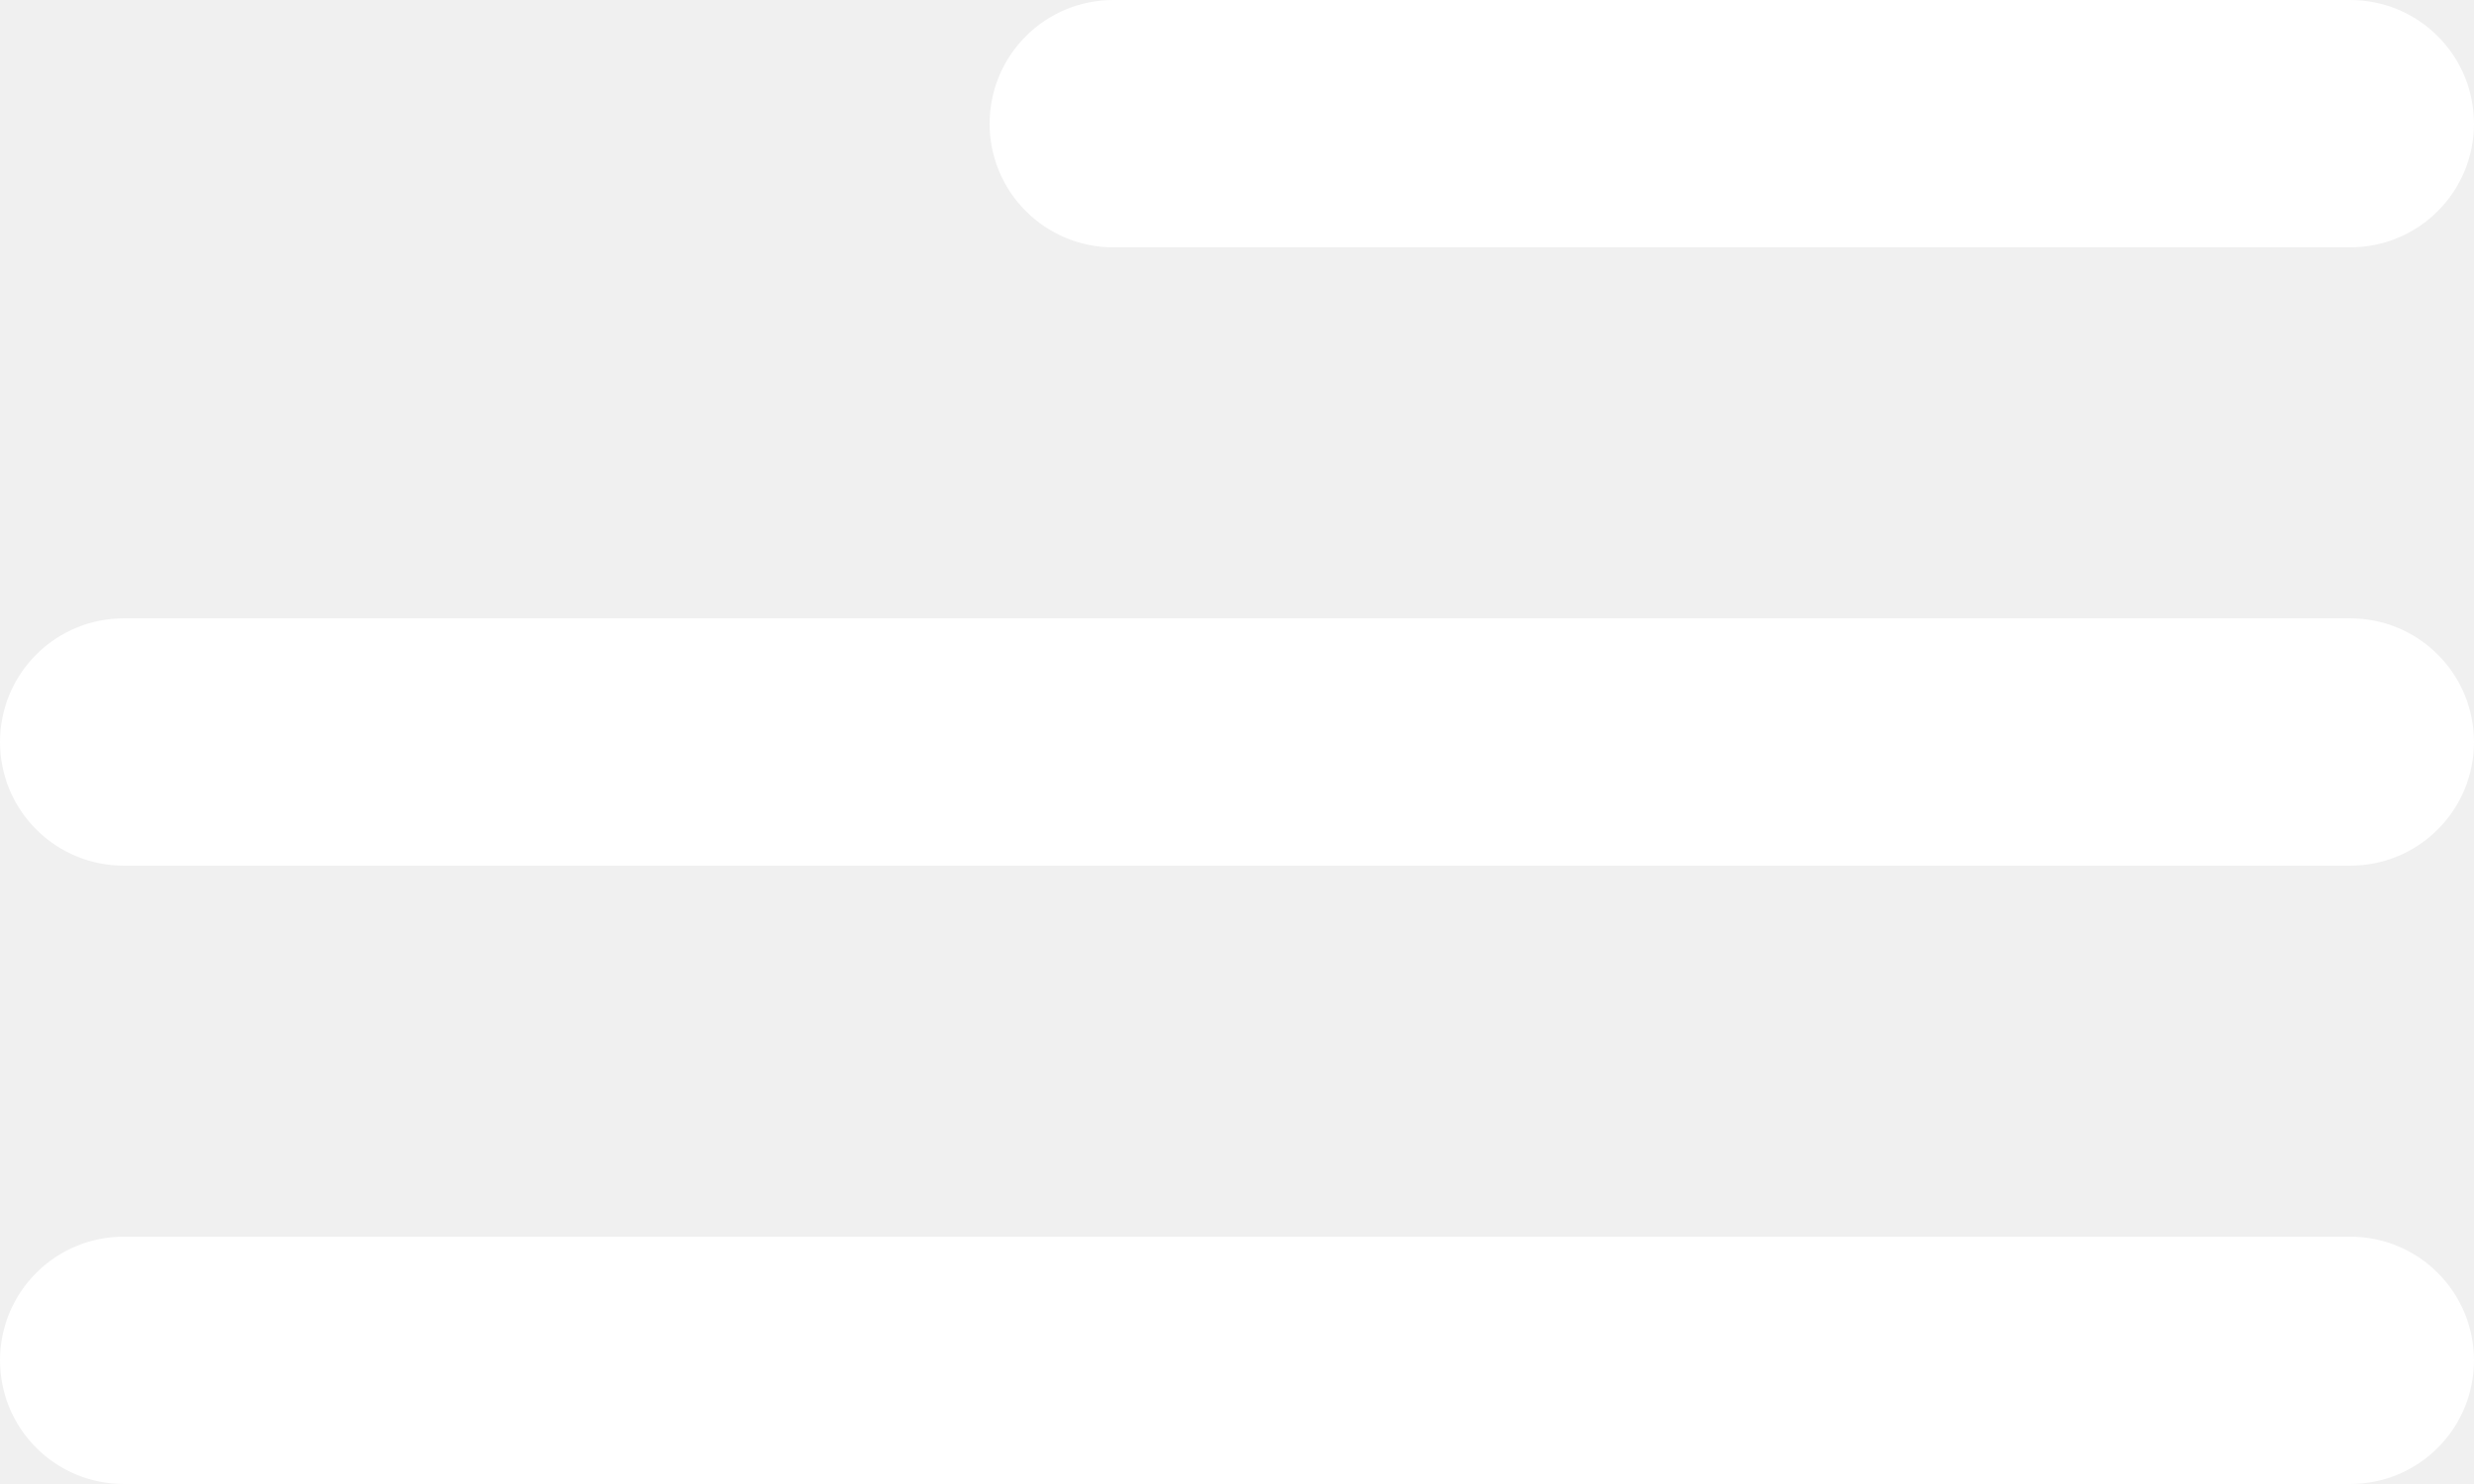
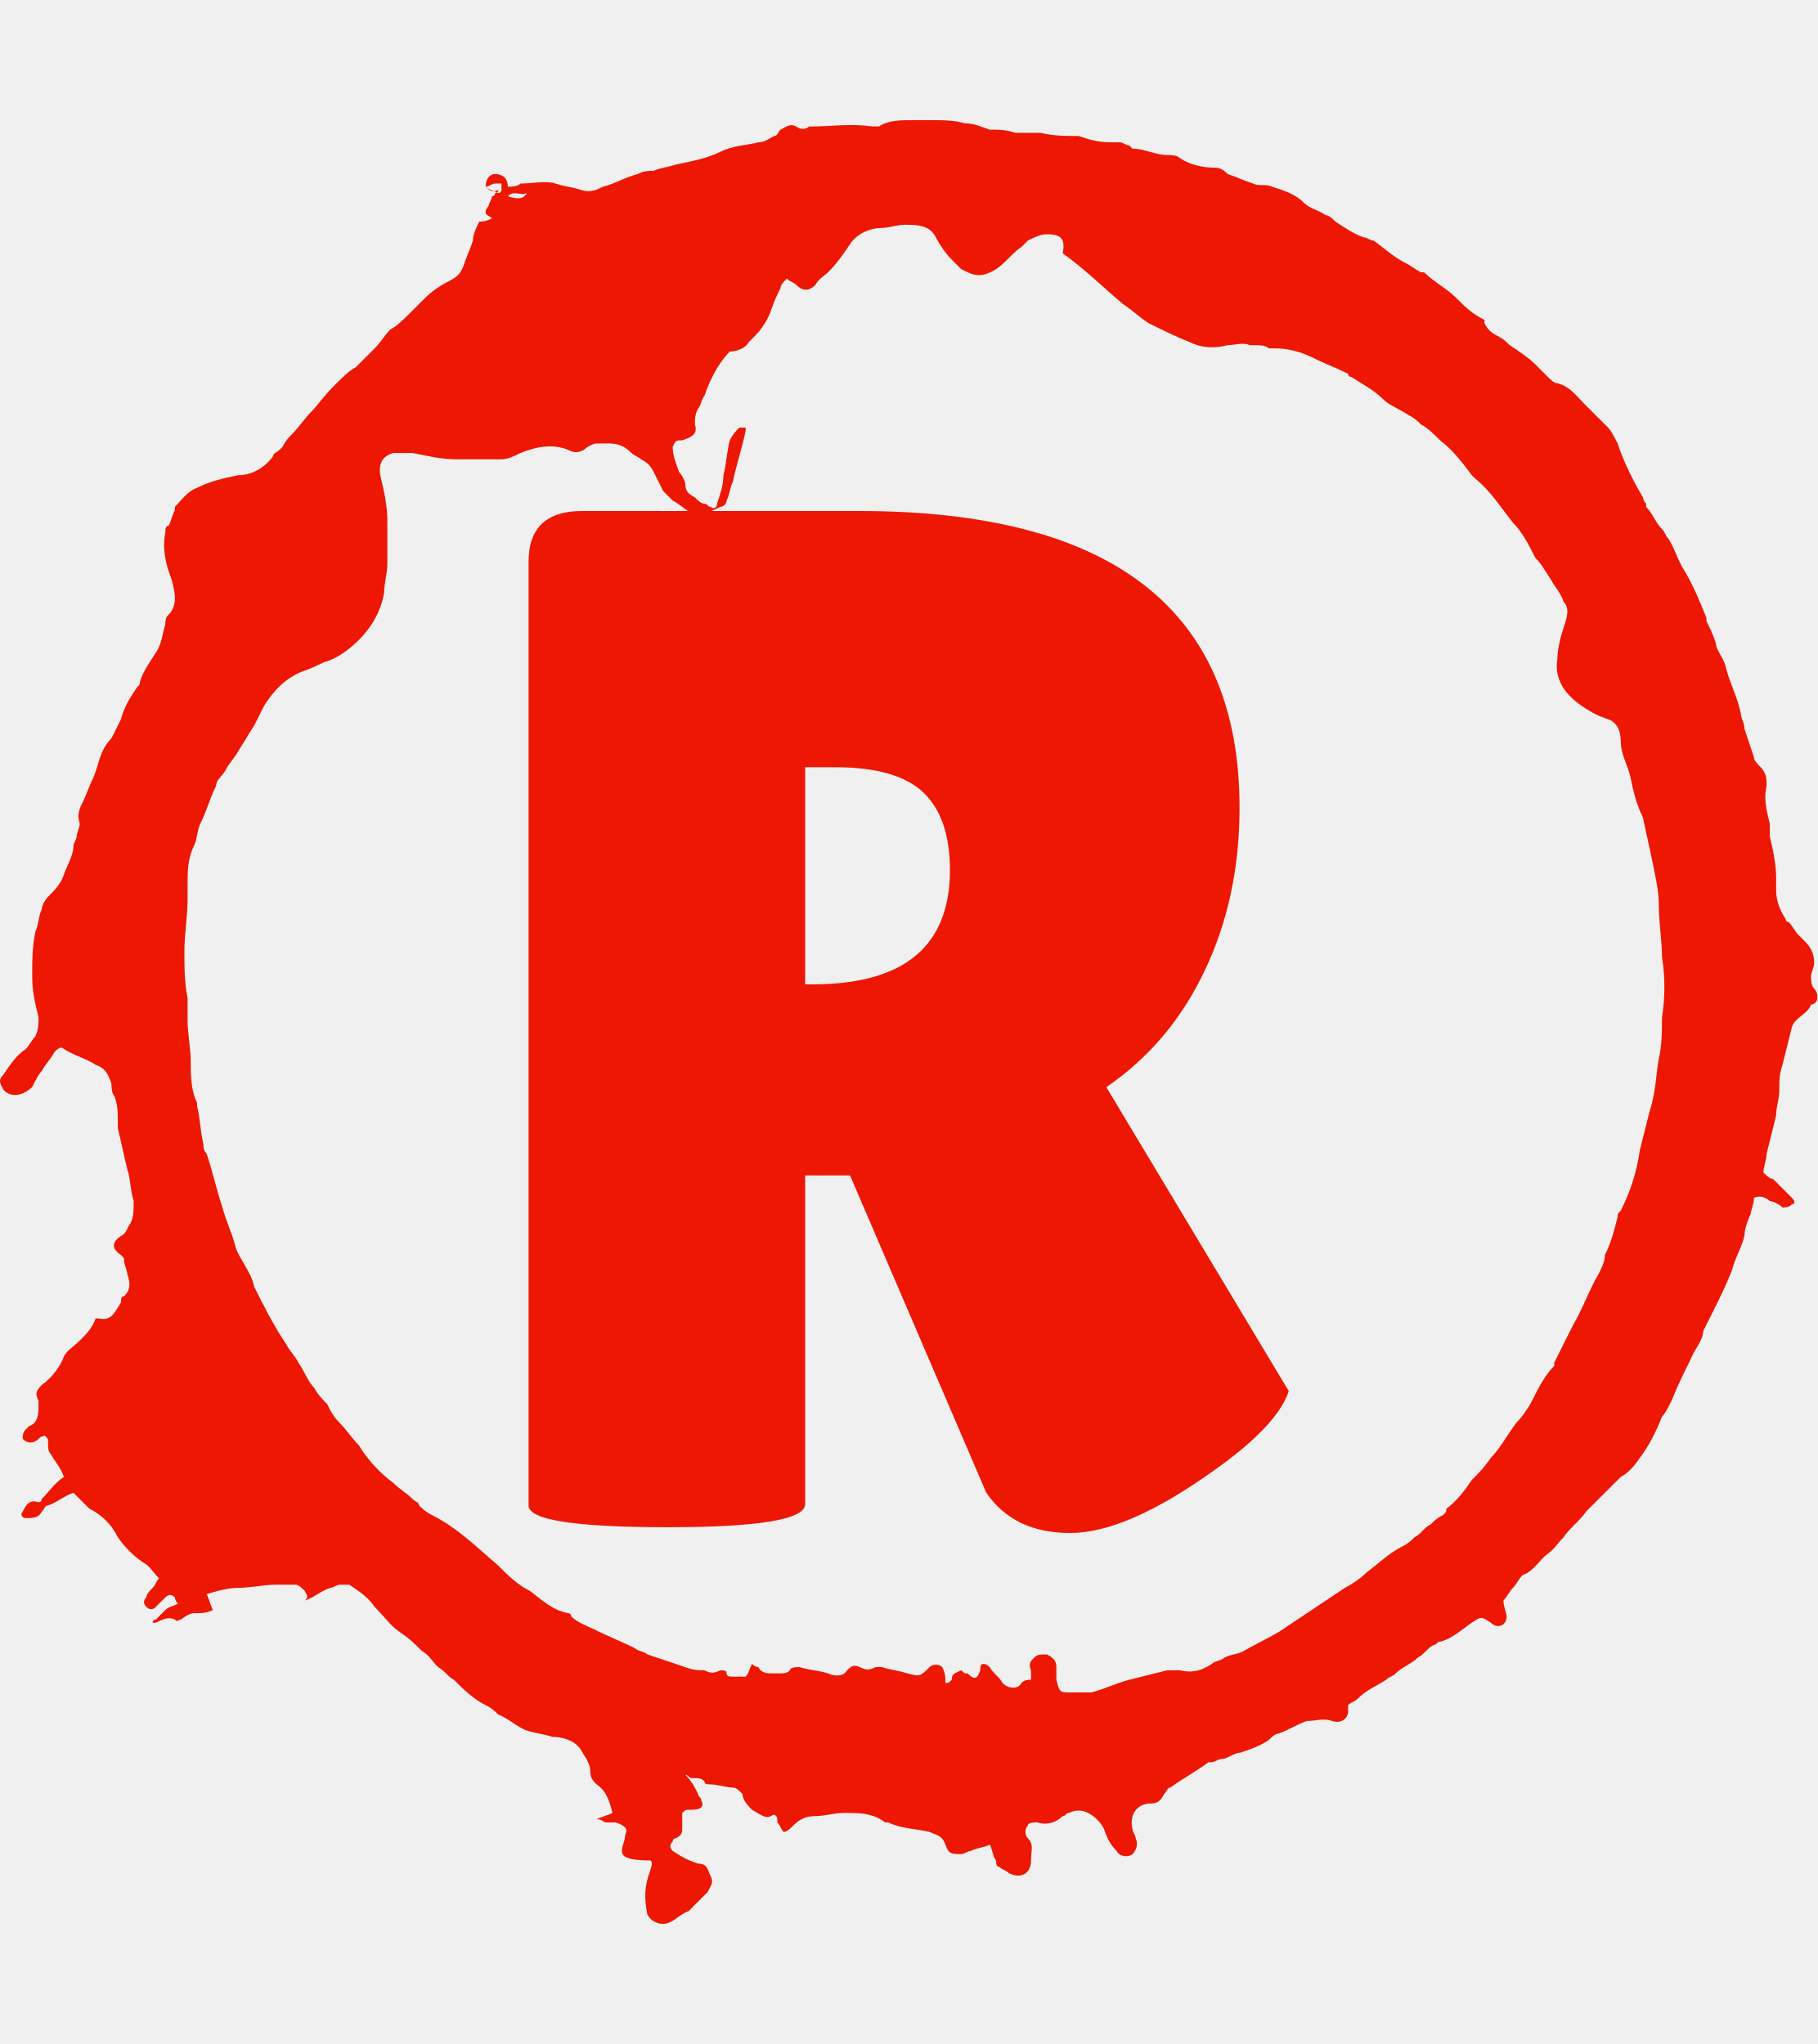
- <svg xmlns="http://www.w3.org/2000/svg" width="20" height="12" viewBox="0 0 20 12" fill="#FFF">
-   <path d="M9 2L19 2C19.265 2 19.52 1.895 19.707 1.707C19.895 1.52 20 1.265 20 1C20 0.735 19.895 0.48 19.707 0.293C19.52 0.105 19.265 0 19 0L9 0C8.735 0 8.48 0.105 8.293 0.293C8.105 0.48 8 0.735 8 1C8 1.265 8.105 1.52 8.293 1.707C8.48 1.895 8.735 2 9 2ZM19 10L1 10C0.735 10 0.48 10.105 0.293 10.293C0.105 10.48 0 10.735 0 11C0 11.265 0.105 11.52 0.293 11.707C0.48 11.895 0.735 12 1 12L19 12C19.265 12 19.52 11.895 19.707 11.707C19.895 11.52 20 11.265 20 11C20 10.735 19.895 10.48 19.707 10.293C19.52 10.105 19.265 10 19 10V10ZM1 7L19 7C19.265 7 19.52 6.895 19.707 6.707C19.895 6.52 20 6.265 20 6C20 5.735 19.895 5.48 19.707 5.293C19.52 5.105 19.265 5 19 5L1 5C0.735 5 0.48 5.105 0.293 5.293C0.105 5.48 0 5.735 0 6C0 6.265 0.105 6.52 0.293 6.707C0.48 6.895 0.735 7 1 7Z" fill="#FFFFFF" />
+ <svg xmlns="http://www.w3.org/2000/svg" version="1.1" width="1000" height="1125" viewBox="0 0 1000 1125">
+   <g transform="matrix(1,0,0,1,1.7053025658242404e-13,0)">
+     <svg viewBox="0 0 320 360" data-background-color="#ffffff" preserveAspectRatio="xMidYMid meet" height="1125" width="1000">
+       <g id="tight-bounds" transform="matrix(1,0,0,1,-5.684341886080802e-14,0)">
+         <svg viewBox="0 0 320 360" height="360" width="320">
+           <g>
+             <svg />
+           </g>
+           <g>
+             <svg viewBox="0 0 320 360" height="360" width="320">
+               <g>
+                 <path d="M85.508 32.884c0-1.117 0.558-2.233 1.675-2.233 1.117 0 2.233 0.558 2.234 2.233 0.558 0 1.675 0 2.233-0.558 2.233 0 4.467-0.558 6.141 0 1.675 0.558 2.792 0.558 4.467 1.117 1.675 0.558 2.792 0 3.908-0.559 2.233-0.558 3.908-1.675 6.141-2.233 1.117-0.558 1.675-0.558 2.792-0.558 1.117-0.558 2.233-0.558 3.908-1.117 2.792-0.558 5.583-1.117 7.817-2.233 2.233-1.117 4.467-1.117 6.699-1.675 1.117 0 1.675-0.558 2.792-1.117 0.558 0 0.558-0.558 1.116-1.116 1.117-0.558 1.675-1.117 2.792-0.559 0.558 0.558 1.675 0.558 2.233 0h0.559c3.35 0 6.7-0.558 10.608 0 0.558 0 1.117 0 1.116 0 1.675-1.117 3.908-1.117 6.142-1.116 0.558 0 1.675 0 2.233 0h0.558c2.233 0 4.467 0 6.142 0.558 1.675 0 2.792 0.558 4.466 1.117 1.675 0 2.792 0 4.467 0.558 1.117 0 2.233 0 3.35 0 0.558 0 1.117 0 1.116 0 2.233 0.558 4.467 0.558 6.7 0.558 1.675 0.558 3.35 1.117 5.583 1.117 0.558 0 1.117 0 1.675 0 0.558 0 1.117 0.558 1.675 0.558l0.558 0.559c2.233 0 3.908 1.117 6.142 1.116 0.558 0 1.675 0 2.233 0.559 1.675 1.117 3.908 1.675 6.141 1.675 1.117 0 1.675 0.558 2.234 1.116 1.675 0.558 2.792 1.117 4.466 1.675 1.117 0.558 2.233 0 3.35 0.558 1.675 0.558 3.908 1.117 5.583 2.792 1.117 1.117 2.233 1.117 3.908 2.233 0.558 0 1.117 0.558 1.675 1.117 1.675 1.117 3.35 2.233 5.025 2.791 0.558 0 1.117 0.558 1.675 0.559 1.675 1.117 3.35 2.792 5.583 3.908 1.117 0.558 1.675 1.117 2.792 1.675h0.558c1.675 1.675 3.908 2.792 5.583 4.466 1.675 1.675 2.792 2.792 5.025 3.909 0 0 0 0 0 0.558 0.558 1.117 1.117 1.675 2.233 2.233 1.117 0.558 1.675 1.117 2.234 1.675 1.675 1.117 3.35 2.233 4.466 3.35 0.558 0.558 1.117 1.117 2.233 2.233 0.558 0.558 1.117 1.117 1.675 1.117 2.233 0.558 3.35 2.233 5.025 3.908 1.117 1.117 2.792 2.792 3.908 3.908 0.558 0.558 1.117 1.675 1.675 2.792 1.117 3.35 2.792 6.7 4.467 9.491 0 0 0 0.558 0.558 1.117v0.558c1.117 1.117 1.675 2.792 2.792 3.908 0.558 0.558 0.558 1.117 1.116 1.675 1.117 1.675 1.675 3.908 2.792 5.583 1.675 2.792 2.792 5.583 3.908 8.375v0.558c0.558 1.117 1.117 2.233 1.675 3.908 0 1.117 1.117 2.233 1.675 3.909 0.558 2.792 2.233 5.583 2.791 8.933 0 0.558 0.558 1.117 0.559 2.233 0.558 1.675 1.117 3.35 1.675 5.025 0 0.558 0.558 1.117 1.116 1.675 1.117 1.117 1.117 2.233 1.117 3.35-0.558 2.233 0 4.467 0.558 6.699 0 0.558 0 1.117 0 2.234 0.558 2.233 1.117 5.025 1.117 7.258 0 0.558 0 1.675 0 2.233 0 1.675 0.558 3.35 1.675 5.025 0 0.558 0.558 0.558 0.558 0.558 0.558 0.558 1.117 1.675 1.675 2.233 0.558 0.558 0.558 0.558 1.117 1.117 1.117 1.117 1.675 2.233 1.675 3.908 0 0.558-0.558 1.675-0.559 2.233 0 0.558 0 1.675 0.559 2.234 0.558 0.558 0.558 1.117 0.558 1.675 0 0.558-0.558 1.117-1.117 1.116v0c-0.558 1.675-2.792 2.233-3.35 3.908-0.558 2.233-1.117 4.467-1.674 6.7-0.558 1.675-0.558 2.792-0.559 4.467 0 1.675-0.558 2.792-0.558 4.466-0.558 2.233-1.117 4.467-1.675 6.7 0 1.117-0.558 2.233-0.558 3.35 0.558 0.558 1.117 1.117 1.675 1.116 1.117 1.117 2.233 2.233 3.349 3.35 0.558 0.558 0.558 1.117 0 1.117-0.558 0.558-1.117 0.558-1.674 0.558-0.558-0.558-1.675-1.117-2.234-1.116-0.558-0.558-1.675-1.117-2.791-0.559 0 1.117-0.558 2.233-0.559 2.792-0.558 1.117-1.117 2.792-1.116 3.908-0.558 2.233-1.675 3.908-2.233 6.142-1.117 2.792-2.233 5.025-3.35 7.258-0.558 1.117-1.117 2.233-1.675 3.35v0c0 1.675-1.675 3.35-2.234 5.024-1.117 2.233-2.233 4.467-3.349 7.258-0.558 1.117-1.117 2.233-1.675 2.792-1.117 2.792-2.233 5.025-3.909 7.258-1.117 1.675-2.233 2.792-3.349 3.35-1.117 1.117-2.233 2.233-3.35 3.35-0.558 0.558-1.117 1.117-1.675 1.675-0.558 0.558-0.558 0.558-1.117 1.116-1.117 1.675-2.792 2.792-3.908 4.467-1.117 1.117-1.675 2.233-3.35 3.35-1.117 1.117-2.233 2.792-3.908 3.35-0.558 0.558-1.117 1.675-1.675 2.233-0.558 0.558-1.117 1.675-1.675 2.233 0 1.117 0.558 2.233 0.558 2.792 0 1.675-1.675 2.233-2.791 1.116-1.675-1.117-1.675-1.117-3.35 0-1.675 1.117-3.35 2.792-5.583 3.35-0.558 0-0.558 0.558-1.117 0.559-1.117 0.558-1.675 1.675-2.792 2.233-1.117 1.117-2.792 1.675-3.908 2.791-0.558 0.558-1.117 0.558-1.675 1.117-1.675 1.117-3.35 1.675-5.024 3.35-0.558 0.558-1.117 0.558-1.675 1.117 0 0.558 0 0.558 0 1.116 0 1.117-1.117 2.233-2.792 1.675-1.675-0.558-2.792 0-4.466 0-1.675 0.558-3.35 1.675-5.025 2.233-0.558 0-1.117 0.558-1.675 1.117-1.675 1.117-3.35 1.675-5.025 2.233-1.117 0-2.233 1.117-3.35 1.117-0.558 0-1.117 0.558-1.675 0.558h-0.558c-2.233 1.675-4.467 2.792-6.7 4.467-0.558 0-0.558 0.558-1.117 1.116-0.558 1.117-1.117 1.675-2.233 1.675-2.792 0-3.908 2.233-3.35 4.467 0 0.558 0.558 1.117 0.559 1.675 0.558 1.117 0 2.233-0.559 2.791-0.558 0.558-2.233 0.558-2.791-0.558-1.117-1.117-1.675-2.233-2.234-3.908-0.558-1.117-1.675-2.233-2.791-2.792-1.117-0.558-2.233-0.558-3.35 0-0.558 0-0.558 0.558-1.117 0.558-1.117 1.117-2.792 1.675-4.466 1.117-0.558 0-1.675 0-1.675 0.558-0.558 0.558-0.558 1.675 0 2.234 1.117 1.117 0.558 2.233 0.558 3.908 0 2.233-1.675 3.35-3.908 2.233-0.558-0.558-1.117-0.558-1.675-1.117-0.558 0-0.558-0.558-0.558-1.116-0.558-0.558-0.558-1.675-1.117-2.792-1.117 0.558-2.233 0.558-3.35 1.117-0.558 0-1.117 0.558-1.675 0.558-1.675 0-2.233 0-2.791-1.675-0.558-1.675-1.675-1.675-2.792-2.233-2.233-0.558-5.025-0.558-7.258-1.675h-0.558c-2.233-1.675-4.467-1.675-7.258-1.675-1.675 0-3.35 0.558-5.025 0.558-1.675 0-2.792 0.558-3.908 1.675-0.558 0.558-1.117 1.117-1.675 1.117-0.558-0.558-0.558-1.117-1.117-1.675v-0.558c0-0.558-0.558-1.117-1.116-0.559-1.117 0.558-2.233-0.558-3.35-1.116-0.558-0.558-1.675-1.675-1.675-2.792-0.558-0.558-1.117-1.117-1.675-1.116-1.117 0-2.792-0.558-3.908-0.559-0.558 0-1.117 0-1.117-0.558-0.558-0.558-1.117-0.558-2.233-0.558-0.558 0-0.558-0.558-1.117-0.559 1.117 1.117 1.675 2.233 2.233 3.35 0 0.558 0.558 0.558 0.559 1.117 0.558 1.117 0 1.675-1.675 1.675-1.117 0-1.117 0-1.675 0.558 0 1.117 0 1.675 0 2.792 0 0.558 0 1.117-1.117 1.675 0 0-0.558 0-0.558 0.558-0.558 0.558-0.558 1.117 0 1.675 1.675 1.117 2.792 1.675 4.466 2.233 1.675 0 1.675 1.117 2.234 2.233 0.558 1.117 0 1.675-0.559 2.792-1.117 1.117-2.233 2.233-3.35 3.35-1.675 0.558-2.792 2.233-4.466 2.233-1.117 0-2.233-0.558-2.792-1.675-0.558-2.792-0.558-5.025 0.559-7.816 0-0.558 0.558-1.117 0-1.675-5.025 0-5.025-1.117-5.025-1.675 0-1.117 0.558-1.675 0.558-2.792 0.558-1.117 0-1.675-1.675-2.233-0.558 0-1.117 0-1.675 0-0.558 0-0.558-0.558-1.675-0.558 1.117-0.558 1.675-0.558 2.792-1.117-0.558-2.233-1.117-3.908-2.792-5.025-0.558-0.558-1.117-1.117-1.116-2.233 0-1.675-1.117-2.792-1.675-3.908-1.117-1.675-3.35-2.233-5.025-2.233-1.675-0.558-2.792-0.558-4.467-1.117-1.675-0.558-3.35-2.233-5.024-2.792-0.558-0.558-1.117-1.117-2.234-1.674-2.233-1.117-3.908-2.792-5.583-4.467-1.117-0.558-1.675-1.675-2.791-2.233-1.117-1.117-1.675-2.233-2.792-2.792-1.117-1.117-2.233-2.233-3.908-3.35-1.675-1.117-2.792-2.792-4.467-4.466-1.117-1.675-2.792-2.792-4.466-3.908-0.558 0-1.117 0-1.675 0-0.558 0-1.117 0.558-1.675 0.558-1.675 0.558-2.792 1.675-4.467 2.233 0.558-0.558 0.558-0.558 0-1.675-0.558-0.558-1.117-1.117-1.674-1.116-1.117 0-2.233 0-3.35 0-2.233 0-4.467 0.558-6.7 0.558-1.675 0-3.908 0.558-5.583 1.117 0.558 1.117 0.558 1.675 1.116 2.791-1.117 0.558-2.233 0.558-3.35 0.558-0.558 0-1.675 0.558-2.233 1.117-0.558 0-0.558 0.558-1.116 0-1.117-0.558-2.233 0-3.35 0.558h-0.559c0 0 0-0.558 0.559-0.558 0.558-0.558 1.117-1.117 1.675-1.675 0.558-0.558 1.117-0.558 2.233-1.117-0.558-0.558-0.558-1.117-0.558-1.116-0.558-0.558-1.117-0.558-1.675 0-0.558 0.558-1.117 1.117-1.675 1.675-0.558 0.558-1.117 0.558-1.675 0-0.558-0.558-0.558-1.117 0-1.675 0-0.558 0.558-1.117 1.116-1.675 0.558-0.558 0.558-1.117 1.117-1.675-1.117-1.117-1.675-2.233-2.792-2.792-1.675-1.117-3.35-2.792-4.466-4.466-1.117-2.233-2.792-3.908-5.025-5.025-0.558-0.558-1.117-1.117-1.675-1.675-0.558-0.558-0.558-0.558-1.116-1.117-1.675 0.558-2.792 1.675-4.467 2.234-0.558 0-0.558 0.558-1.117 1.116-0.558 1.117-1.675 1.117-2.791 1.117-0.558 0-1.117-0.558-0.558-1.117 0.558-1.117 1.117-2.233 2.791-1.675 0 0 0.558 0 0.558-0.558 1.117-1.117 2.233-2.792 3.909-3.908-0.558-1.675-1.675-2.792-2.234-3.908-0.558-0.558-0.558-1.117-0.558-2.234 0-0.558 0-0.558-0.558-1.116 0 0-0.558 0-1.117 0.558-0.558 0.558-1.675 1.117-2.791 0 0-0.558 0-1.117 0.558-1.675l0.558-0.558c1.675-0.558 1.675-2.233 1.675-3.908v-0.559c-0.558-1.117-0.558-1.675 0.558-2.791 1.675-1.117 3.35-3.35 3.909-5.025 0.558-1.117 1.675-1.675 2.791-2.792 1.117-1.117 2.233-2.233 2.792-3.908h0.558c2.233 0.558 2.792-1.117 3.908-2.791 0-0.558 0-1.117 0.559-1.117 1.117-1.117 1.117-2.233 0.558-3.908 0-0.558-0.558-1.675-0.558-2.233 0-0.558 0-0.558-0.559-1.117-1.675-1.117-1.675-2.233 0-3.35 1.117-0.558 1.117-1.675 1.675-2.233 0.558-1.117 0.558-2.233 0.559-3.908-0.558-1.675-0.558-3.908-1.117-5.583-0.558-2.233-1.117-5.025-1.675-7.259 0-0.558 0-0.558 0-1.116 0-1.675 0-2.792-0.558-4.467-0.558-0.558-0.558-1.675-0.559-2.233-0.558-1.675-1.117-2.792-2.791-3.35-1.675-1.117-3.908-1.675-5.583-2.791-0.558-0.558-1.117 0-1.675 0.558-0.558 1.117-1.675 2.233-2.234 3.35-0.558 0.558-1.117 1.675-1.675 2.791-1.117 1.117-3.35 2.233-5.024 0.559-0.558-1.117-1.117-1.675 0-2.792 1.117-1.675 2.233-3.35 3.908-4.466 0.558-0.558 1.117-1.675 1.675-2.234 0.558-1.117 0.558-2.233 0.558-3.35-0.558-2.233-1.117-4.467-1.117-7.258 0-2.792 0-5.025 0.559-7.816 0.558-1.117 0.558-2.792 1.116-3.908 0-0.558 0.558-1.675 1.117-2.233 1.117-1.117 2.233-2.233 2.792-3.909 0.558-1.675 1.675-3.35 1.675-5.024 0-0.558 0.558-1.117 0.558-1.675 0-0.558 0.558-1.675 0.558-2.234-0.558-1.675 0-2.792 0.558-3.908 0.558-1.117 1.117-2.792 1.675-3.908 1.117-2.233 1.117-5.025 3.35-7.258 0.558-1.117 1.117-2.233 1.675-3.35 0.558-2.233 1.675-3.908 2.792-5.583 0.558-0.558 0.558-0.558 0.558-1.117 0.558-1.675 1.675-3.35 2.792-5.025 1.117-1.675 1.117-3.35 1.675-5.024 0-0.558 0-1.117 0.558-1.675 1.675-1.675 1.117-3.908 0.558-6.142-1.117-2.792-1.675-5.583-1.116-8.374 0-0.558 0-1.117 0.558-1.117 0.558-1.117 0.558-1.675 1.117-2.792v-0.558c1.117-1.117 2.233-2.792 3.908-3.35 2.233-1.117 4.467-1.675 7.258-2.233 2.233 0 4.467-1.117 6.141-3.35 0-0.558 0.558-0.558 1.117-1.117l0.558-0.558c0.558-1.117 1.117-1.675 1.675-2.233 1.117-1.117 2.233-2.792 3.35-3.908 1.117-1.117 2.233-2.792 3.908-4.467l0.559-0.558c1.117-1.117 2.233-2.233 3.349-2.792 1.117-1.117 2.233-2.233 3.35-3.35 1.117-1.117 1.675-2.233 2.792-3.35 1.117-0.558 2.233-1.675 3.35-2.791 1.117-1.117 2.233-2.233 2.791-2.792 1.117-1.117 2.792-2.233 3.909-2.791 1.117-0.558 2.233-1.117 2.791-2.792 0.558-1.675 1.117-2.792 1.675-4.466 0-1.117 0.558-2.233 1.117-3.35 0.558 0 1.117 0 2.233-0.558-0.558-0.558-1.117-0.558-1.117-1.117 0-0.558 0.558-1.117 0.559-1.117 0-0.558 0.558-1.117 0.558-1.675 0 0 0.558 0 0.558-0.558 0 0 0.558 0 0.559-0.558-1.117 0.558-1.675 0-2.234-0.559 0.558 0.558 1.117 0.558 2.234 1.117 0 0 0.558 0 0.558-0.558 0-0.558 0-1.117 0-1.117 0 0-0.558 0-1.117 0-0.558 0-1.117 0.558-1.675 0.558zM182.097 295.292c0-0.558-0.558-0.558-0.559-1.117-0.558-1.117 0-1.675 0.559-2.233 0.558-0.558 1.117-0.558 2.233-0.558 1.117 0.558 1.675 1.117 1.675 2.233 0 0.558 0 1.675 0 2.233 0.558 2.233 0.558 2.233 2.791 2.233 1.117 0 2.233 0 3.35 0 2.233-0.558 4.467-1.675 6.7-2.233 2.233-0.558 4.467-1.117 6.7-1.675 0.558 0 1.117 0 2.233 0 2.233 0.558 3.908 0 5.583-1.117 0.558-0.558 1.675-0.558 2.233-1.116 1.117-0.558 2.233-0.558 3.35-1.117 2.792-1.675 5.583-2.792 7.817-4.466 1.675-1.117 3.35-2.233 5.024-3.35 1.675-1.117 3.35-2.233 5.025-3.35 1.117-0.558 2.792-1.675 3.908-2.792 2.233-1.675 3.908-3.35 6.142-4.466 1.117-0.558 1.675-1.117 2.233-1.675 1.117-0.558 1.675-1.675 2.792-2.233 0.558-0.558 1.117-1.117 2.233-1.675 0.558-0.558 0.558-0.558 0.558-1.117 1.675-1.117 3.35-3.35 4.467-5.025 1.117-1.117 2.233-2.233 3.35-3.908 1.675-1.675 2.792-3.908 4.466-6.141 1.117-1.117 2.233-2.792 2.792-3.909 1.117-2.233 2.233-4.467 3.908-6.141v-0.558c1.117-2.233 2.233-4.467 3.35-6.7 1.675-2.792 2.792-6.141 4.466-8.933 0.558-1.117 1.117-2.233 1.117-3.35 1.117-2.233 1.675-4.467 2.233-6.7 0-0.558 0-0.558 0.559-1.116 1.675-3.35 2.792-6.7 3.349-10.608 0.558-2.233 1.117-4.467 1.675-6.7 1.117-3.35 1.117-6.141 1.675-9.491 0.558-2.233 0.558-5.025 0.559-7.258 0.558-3.35 0.558-7.258 0-10.608 0-2.792-0.558-6.141-0.559-8.933 0-2.792-0.558-5.025-1.116-7.817-0.558-2.792-1.117-5.025-1.675-7.816-1.117-2.233-1.675-4.467-2.234-7.258-0.558-2.233-1.675-3.908-1.674-6.142 0-1.675-0.558-3.35-2.234-3.908-1.675-0.558-2.792-1.117-4.466-2.233-3.35-2.233-5.025-5.025-4.467-8.375 0-1.675 0.558-3.908 1.117-5.583 0.558-1.675 1.117-3.35 0-4.467-0.558-1.675-1.675-2.792-2.233-3.908-1.117-1.675-1.675-2.792-2.792-3.908-1.117-2.233-2.233-4.467-3.908-6.141-2.233-2.792-3.908-5.583-6.7-7.817l-0.558-0.558c-1.675-2.233-3.35-4.467-5.583-6.142-1.117-1.117-2.233-2.233-3.35-2.791-0.558-0.558-1.117-1.117-2.233-1.675-1.675-1.117-3.35-1.675-4.467-2.792-1.675-1.675-3.908-2.792-5.583-3.908 0 0-0.558 0-0.558-0.558-2.233-1.117-3.908-1.675-6.142-2.792-2.233-1.117-4.467-1.675-6.7-1.675-0.558 0-0.558 0-1.116 0-0.558-0.558-1.675-0.558-2.233-0.558-0.558 0-0.558 0-1.117 0-1.117-0.558-2.792 0-3.908 0-2.233 0.558-4.467 0.558-6.7-0.558-2.792-1.117-5.025-2.233-7.258-3.35-1.675-1.117-2.792-2.233-4.467-3.35-3.35-2.792-6.7-6.141-10.608-8.933 0.558-2.792-0.558-3.35-2.791-3.35-1.117 0-2.233 0.558-3.35 1.117-0.558 0.558-0.558 0.558-1.117 1.116-1.675 1.117-2.792 2.792-4.466 3.909-2.792 1.675-3.908 1.117-6.142 0-0.558-0.558-1.117-1.117-1.675-1.675-1.117-1.117-2.233-2.792-2.791-3.909-1.117-2.233-3.35-2.233-5.583-2.233-1.117 0-2.792 0.558-3.908 0.558-2.233 0-4.467 1.117-5.584 2.792-1.117 1.675-2.233 3.35-3.908 5.025-0.558 0.558-1.675 1.117-2.233 2.233-1.117 1.117-2.233 1.117-3.35 0-0.558-0.558-1.117-0.558-1.675-1.117-0.558 0.558-1.117 1.117-1.117 1.675-0.558 1.117-1.117 2.233-1.674 3.909-0.558 1.675-1.675 3.35-2.792 4.466-0.558 0.558-0.558 0.558-1.117 1.117-0.558 1.117-2.233 1.675-3.35 1.675-1.117 1.117-2.233 2.792-2.791 3.908-0.558 1.117-1.117 2.233-1.675 3.908-0.558 0.558-0.558 1.675-1.117 2.233-0.558 1.117-0.558 1.675-0.558 2.792 0.558 1.675-0.558 2.233-2.233 2.791-1.117 0-1.117 0-1.675 1.117 0 1.675 0.558 2.792 1.116 4.467 0.558 0.558 1.117 1.675 1.117 2.233 0 1.117 0.558 1.675 1.675 2.233 0.558 0.558 1.117 1.117 1.675 1.117 0.558 0 0.558 0.558 1.117 0.558 0.558 0.558 1.117 0 1.116-0.558 0.558-1.675 1.117-3.35 1.117-5.025 0.558-2.233 0.558-3.908 1.116-6.142 0.558-1.117 1.117-1.675 1.675-2.233 0 0 0.558 0 1.117 0v0.559c-0.558 2.792-1.675 6.141-2.233 8.933-0.558 1.117-0.558 2.233-1.117 3.349 0 0.558-0.558 1.117-1.116 1.117-1.117 0.558-2.233 1.117-3.35 1.117-0.558 0-1.117 0-1.675 0-1.117-0.558-2.233-1.675-3.35-2.234-0.558-0.558-1.117-1.117-1.675-1.674-0.558-1.117-1.117-2.233-1.675-3.35-0.558-1.117-1.117-1.675-2.233-2.234-0.558-0.558-1.117-0.558-1.675-1.116-1.117-1.117-2.233-1.675-3.908-1.675-0.558 0-1.675 0-2.234 0-0.558 0-1.675 0.558-2.233 1.116-1.117 0.558-1.675 0.558-2.791 0-2.792-1.117-5.583-0.558-8.375 0.559-1.117 0.558-2.233 1.117-3.35 1.116-2.792 0-5.025 0-7.816 0-2.792 0-5.025-0.558-7.817-1.116-1.117 0-2.233 0-3.35 0-2.233 0.558-2.792 2.233-2.233 4.466 0.558 2.233 1.117 5.025 1.117 7.258 0 1.675 0 3.35 0 5.025 0 1.117 0 1.675 0 2.792 0 1.675-0.558 3.35-0.559 5.025-0.558 3.35-2.233 6.141-4.466 8.374-1.675 1.675-3.908 3.35-6.142 3.908-1.117 0.558-2.233 1.117-3.908 1.675-2.792 1.117-5.025 3.35-6.7 6.142-0.558 1.117-1.117 2.233-1.674 3.35-1.117 1.675-1.675 2.792-2.792 4.466-0.558 1.117-1.675 2.233-2.233 3.35-0.558 1.117-1.675 1.675-1.675 2.792-1.117 2.233-1.675 4.467-2.792 6.699-0.558 1.117-0.558 2.792-1.116 3.909-1.117 2.233-1.117 4.467-1.117 7.258 0 0.558 0 1.117 0 2.233 0 2.792-0.558 6.141-0.558 8.933 0 2.792 0 5.583 0.558 8.375 0 1.117 0 2.792 0 3.908 0 2.233 0.558 5.025 0.558 7.258 0 2.233 0 5.025 1.117 7.258v0.558c0.558 2.233 0.558 4.467 1.116 6.7 0 0.558 0 1.117 0.559 1.675 1.117 3.35 1.675 6.141 2.791 9.491 0.558 2.233 1.675 4.467 2.234 6.7 0.558 2.233 2.792 4.467 3.349 7.258v0c1.675 3.35 3.35 6.7 5.584 10.05 0.558 1.117 1.675 2.233 2.233 3.35 1.117 1.675 1.675 3.35 2.791 4.466 0.558 1.117 1.675 2.233 2.234 2.792 0.558 1.117 1.117 2.233 2.233 3.35 1.117 1.117 2.233 2.792 3.35 3.908 1.675 2.792 3.908 5.025 6.141 6.7 1.117 1.117 2.233 1.675 3.35 2.791 0.558 0.558 1.117 0.558 1.117 1.117 0.558 0.558 1.117 1.117 2.233 1.675 4.467 2.233 7.816 5.583 11.725 8.933 1.675 1.675 3.35 3.35 5.583 4.466 2.233 1.675 3.908 3.35 6.7 3.908 0 0 0.558 0 0.558 0.559 1.117 1.117 2.792 1.675 3.908 2.233 2.233 1.117 5.025 2.233 7.258 3.35 0.558 0.558 1.675 0.558 2.233 1.117 1.675 0.558 3.35 1.117 5.025 1.674 1.675 0.558 2.792 1.117 4.467 1.117h0.558c1.117 0.558 1.675 0.558 2.792 0 0.558 0 1.117 0 1.116 0.558 0 0.558 0.558 0.558 1.117 0.559 0.558 0 1.117 0 2.233 0 0.558-0.558 0.558-1.117 1.117-2.234 0.558 0.558 1.117 0.558 1.116 0.559 0.558 1.117 1.675 1.117 2.792 1.116h0.558c1.117 0 1.675 0 2.233-0.558 0-0.558 1.117-0.558 1.675-0.558 1.675 0.558 3.35 0.558 5.025 1.116 1.117 0.558 2.792 0.558 3.35-0.558 0.558-0.558 1.117-1.117 2.233-0.558 1.117 0.558 1.675 0.558 2.792 0 0.558 0 1.117 0 1.117 0 1.675 0.558 2.792 0.558 4.466 1.116 2.233 0.558 2.233 0.558 3.908-1.116 0.558-0.558 1.675-0.558 2.233 0 0.558 1.117 0.558 1.675 0.559 2.791 0.558 0 0.558 0 1.116-0.558 0-1.117 0.558-1.117 1.675-1.675 0.558 0.558 0.558 0.558 1.117 0.558 1.117 1.117 1.675 1.117 2.233-0.558 0-0.558 0-1.117 0.559-1.116 0.558 0 1.117 0.558 1.116 0.558 0.558 1.117 1.675 1.675 2.233 2.791 1.117 1.117 2.792 1.117 3.35 0 0.558-0.558 1.117-0.558 1.675-0.558 0-0.558 0-1.117 0-1.675 1.675 1.117 1.117 1.117 0.559 1.117zM89.417 34.559c1.675 0.558 2.792 0.558 3.349-0.558-1.117 0.558-2.233-0.558-3.349 0.558z" fill="#ed1703" fill-rule="nonzero" stroke="none" stroke-width="1" stroke-linecap="butt" stroke-linejoin="miter" stroke-miterlimit="10" stroke-dasharray="" stroke-dashoffset="0" font-family="none" font-weight="none" font-size="none" text-anchor="none" style="mix-blend-mode: normal" data-fill-palette-color="tertiary" />
+               </g>
+               <g transform="matrix(1,0,0,1,93.07365,90)">
+                 <svg viewBox="0 0 133.853 180" height="180" width="133.853">
+                   <g>
+                     <svg viewBox="0 0 133.853 180" height="180" width="133.853">
+                       <g>
+                         <svg viewBox="0 0 133.853 180" height="180" width="133.853">
+                           <g>
+                             <svg viewBox="0 0 133.853 180" height="180" width="133.853">
+                               <g id="textblocktransform">
+                                 <svg viewBox="0 0 133.853 180" height="180" width="133.853" id="textblock">
+                                   <g>
+                                     <svg viewBox="0 0 133.853 180" height="180" width="133.853">
+                                       <g transform="matrix(1,0,0,1,0,0)">
+                                         <svg width="133.853" viewBox="2.5 -35 26.25 35.3" height="180" data-palette-color="#ed1703">
+                                           <path d="M12.05-12.05L12.05-0.7Q12.05 0.1 7.3 0.1L7.3 0.1Q2.5 0.1 2.5-0.65L2.5-0.65 2.5-33.25Q2.5-35 4.35-35L4.35-35 13.9-35Q27.05-35 27.05-24.75L27.05-24.75Q27.05-21.65 25.85-19.13 24.65-16.6 22.45-15.1L22.45-15.1 28.75-4.6Q28.35-3.4 26.15-1.85L26.15-1.85Q23.15 0.3 21.2 0.3 19.25 0.3 18.3-1.1L18.3-1.1 13.6-12.05 12.05-12.05ZM13.1-26.15L12.05-26.15 12.05-18.65 12.3-18.65Q17.05-18.65 17.05-22.6L17.05-22.6Q17.05-24.4 16.13-25.28 15.2-26.15 13.1-26.15L13.1-26.15Z" opacity="1" transform="matrix(1,0,0,1,0,0)" fill="#ed1703" class="wordmark-text-0" data-fill-palette-color="primary" id="text-0" />
+                                         </svg>
+                                       </g>
+                                     </svg>
+                                   </g>
+                                 </svg>
+                               </g>
+                             </svg>
+                           </g>
+                           <g />
+                         </svg>
+                       </g>
+                     </svg>
+                   </g>
+                 </svg>
+               </g>
+             </svg>
+           </g>
+           <defs />
+         </svg>
+         <rect width="320" height="360" fill="none" stroke="none" visibility="hidden" />
+       </g>
+     </svg>
+   </g>
</svg>
